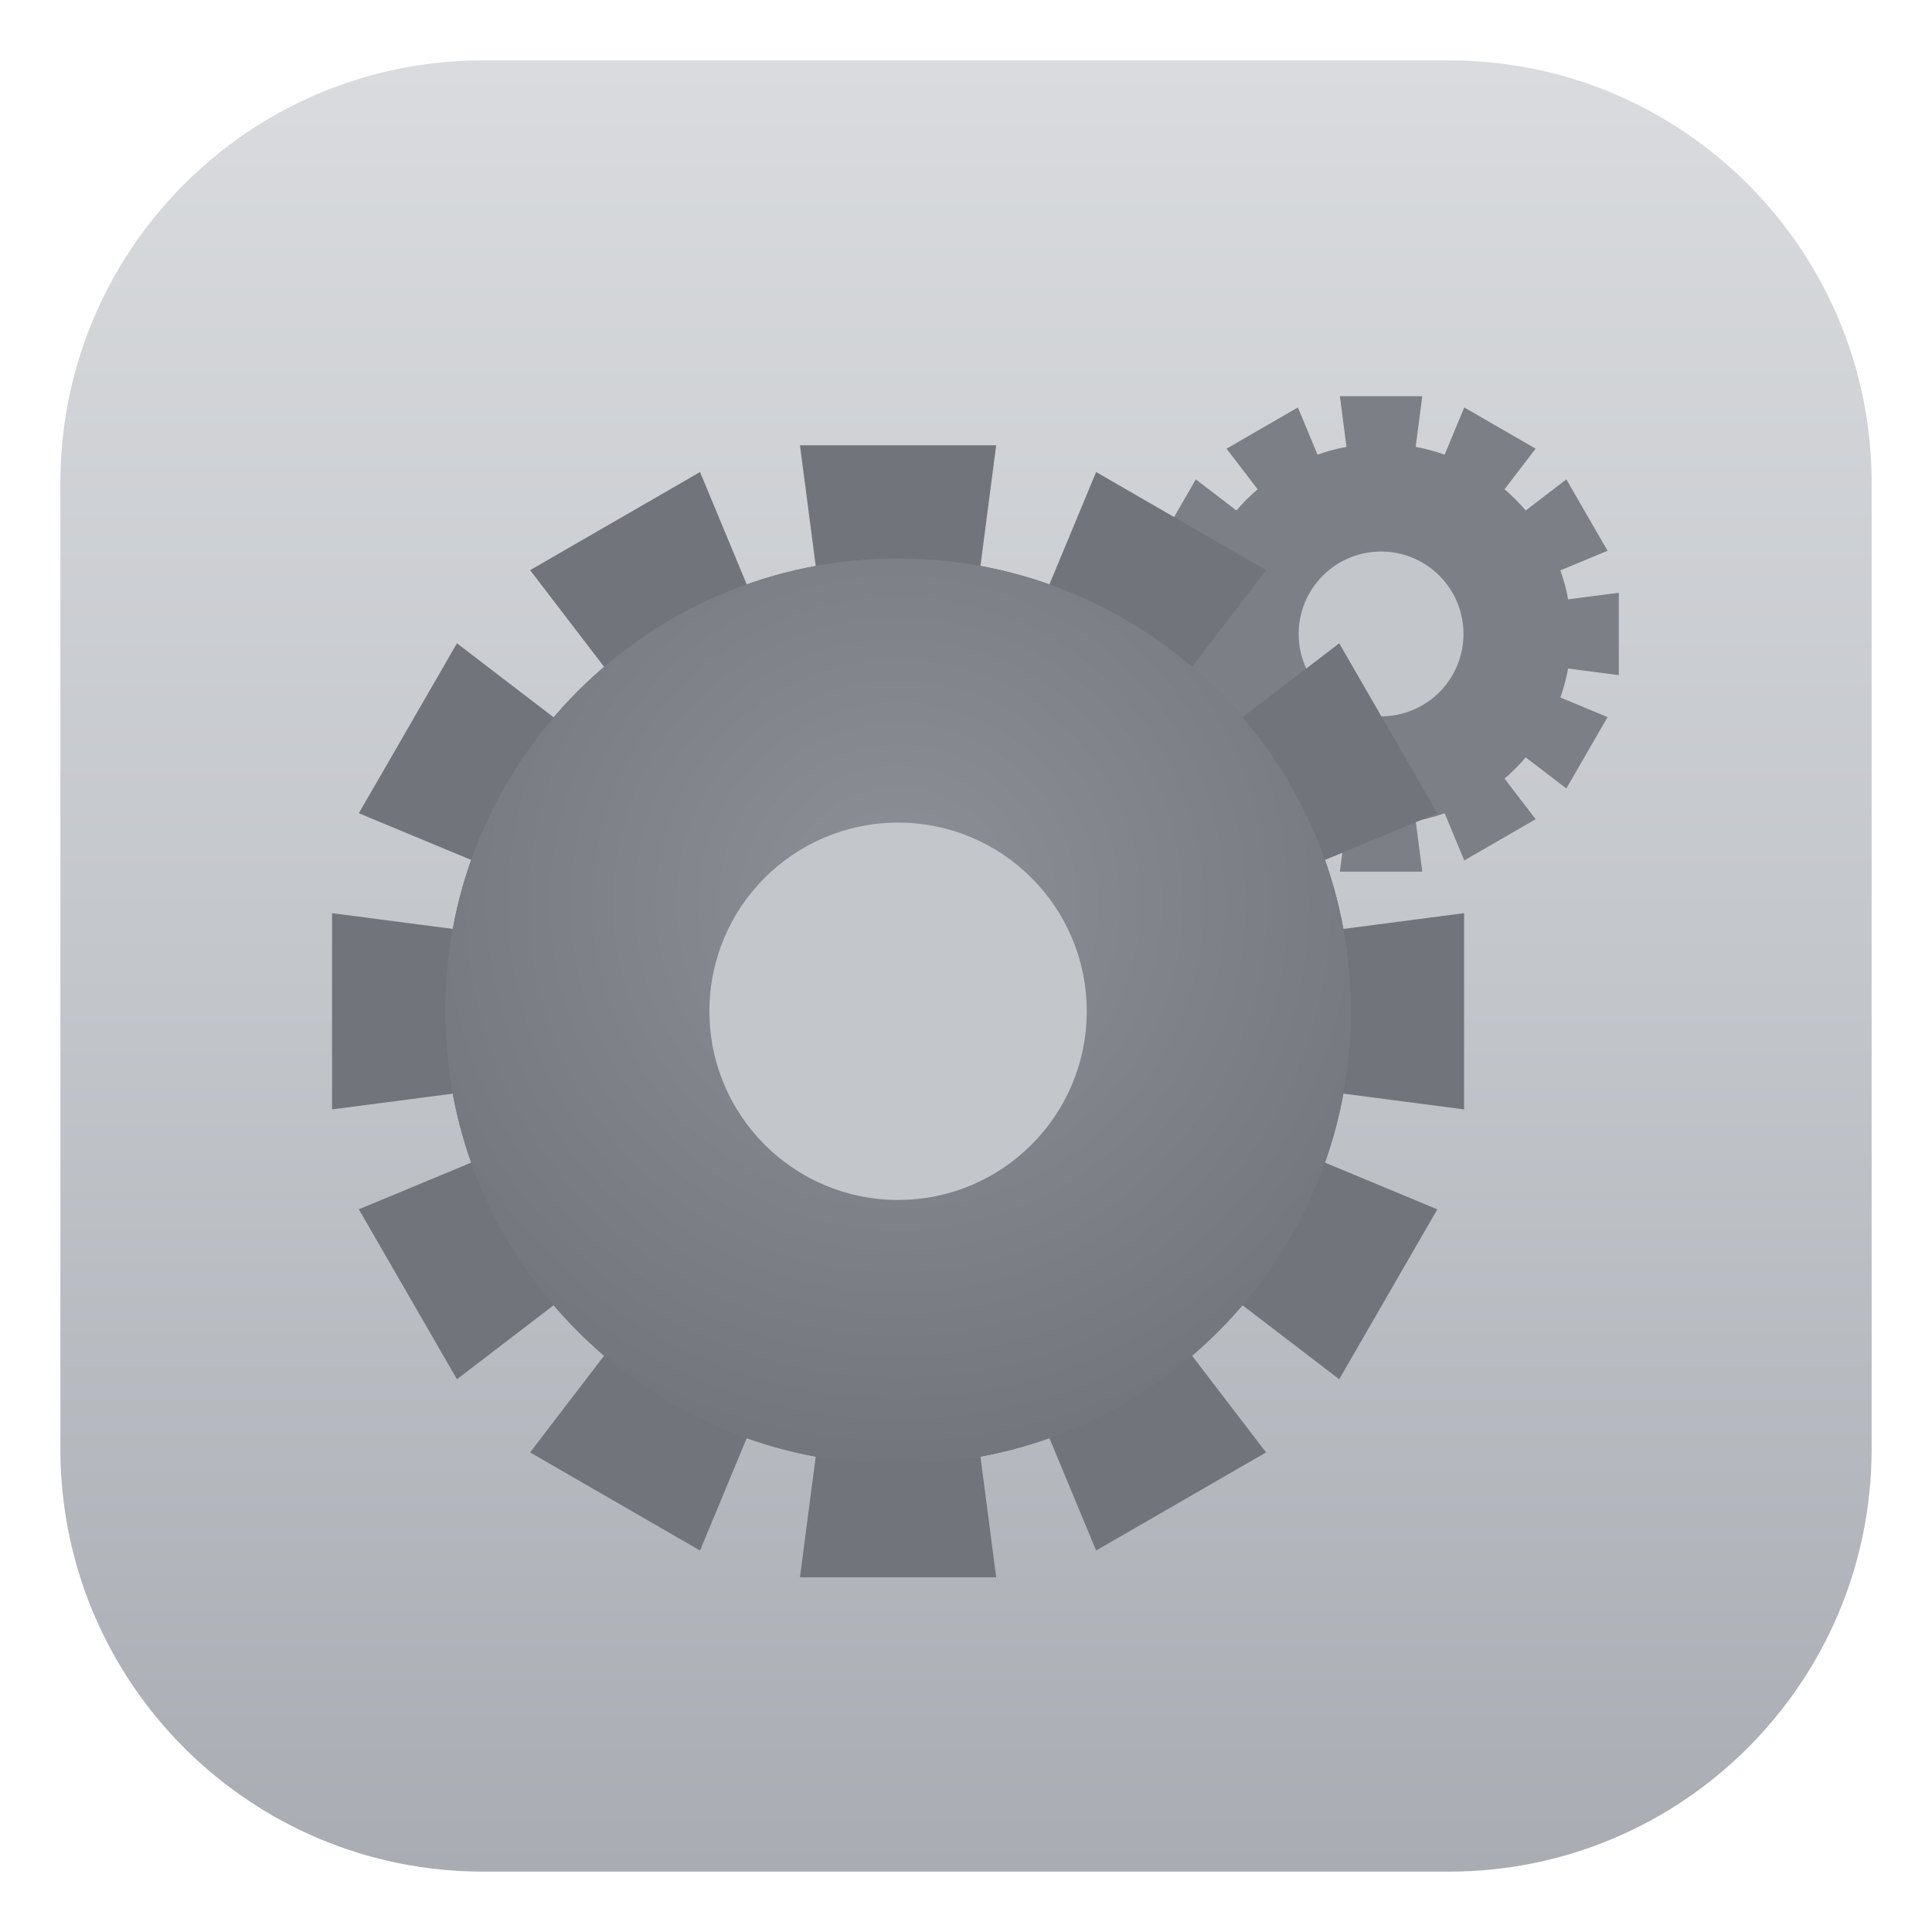
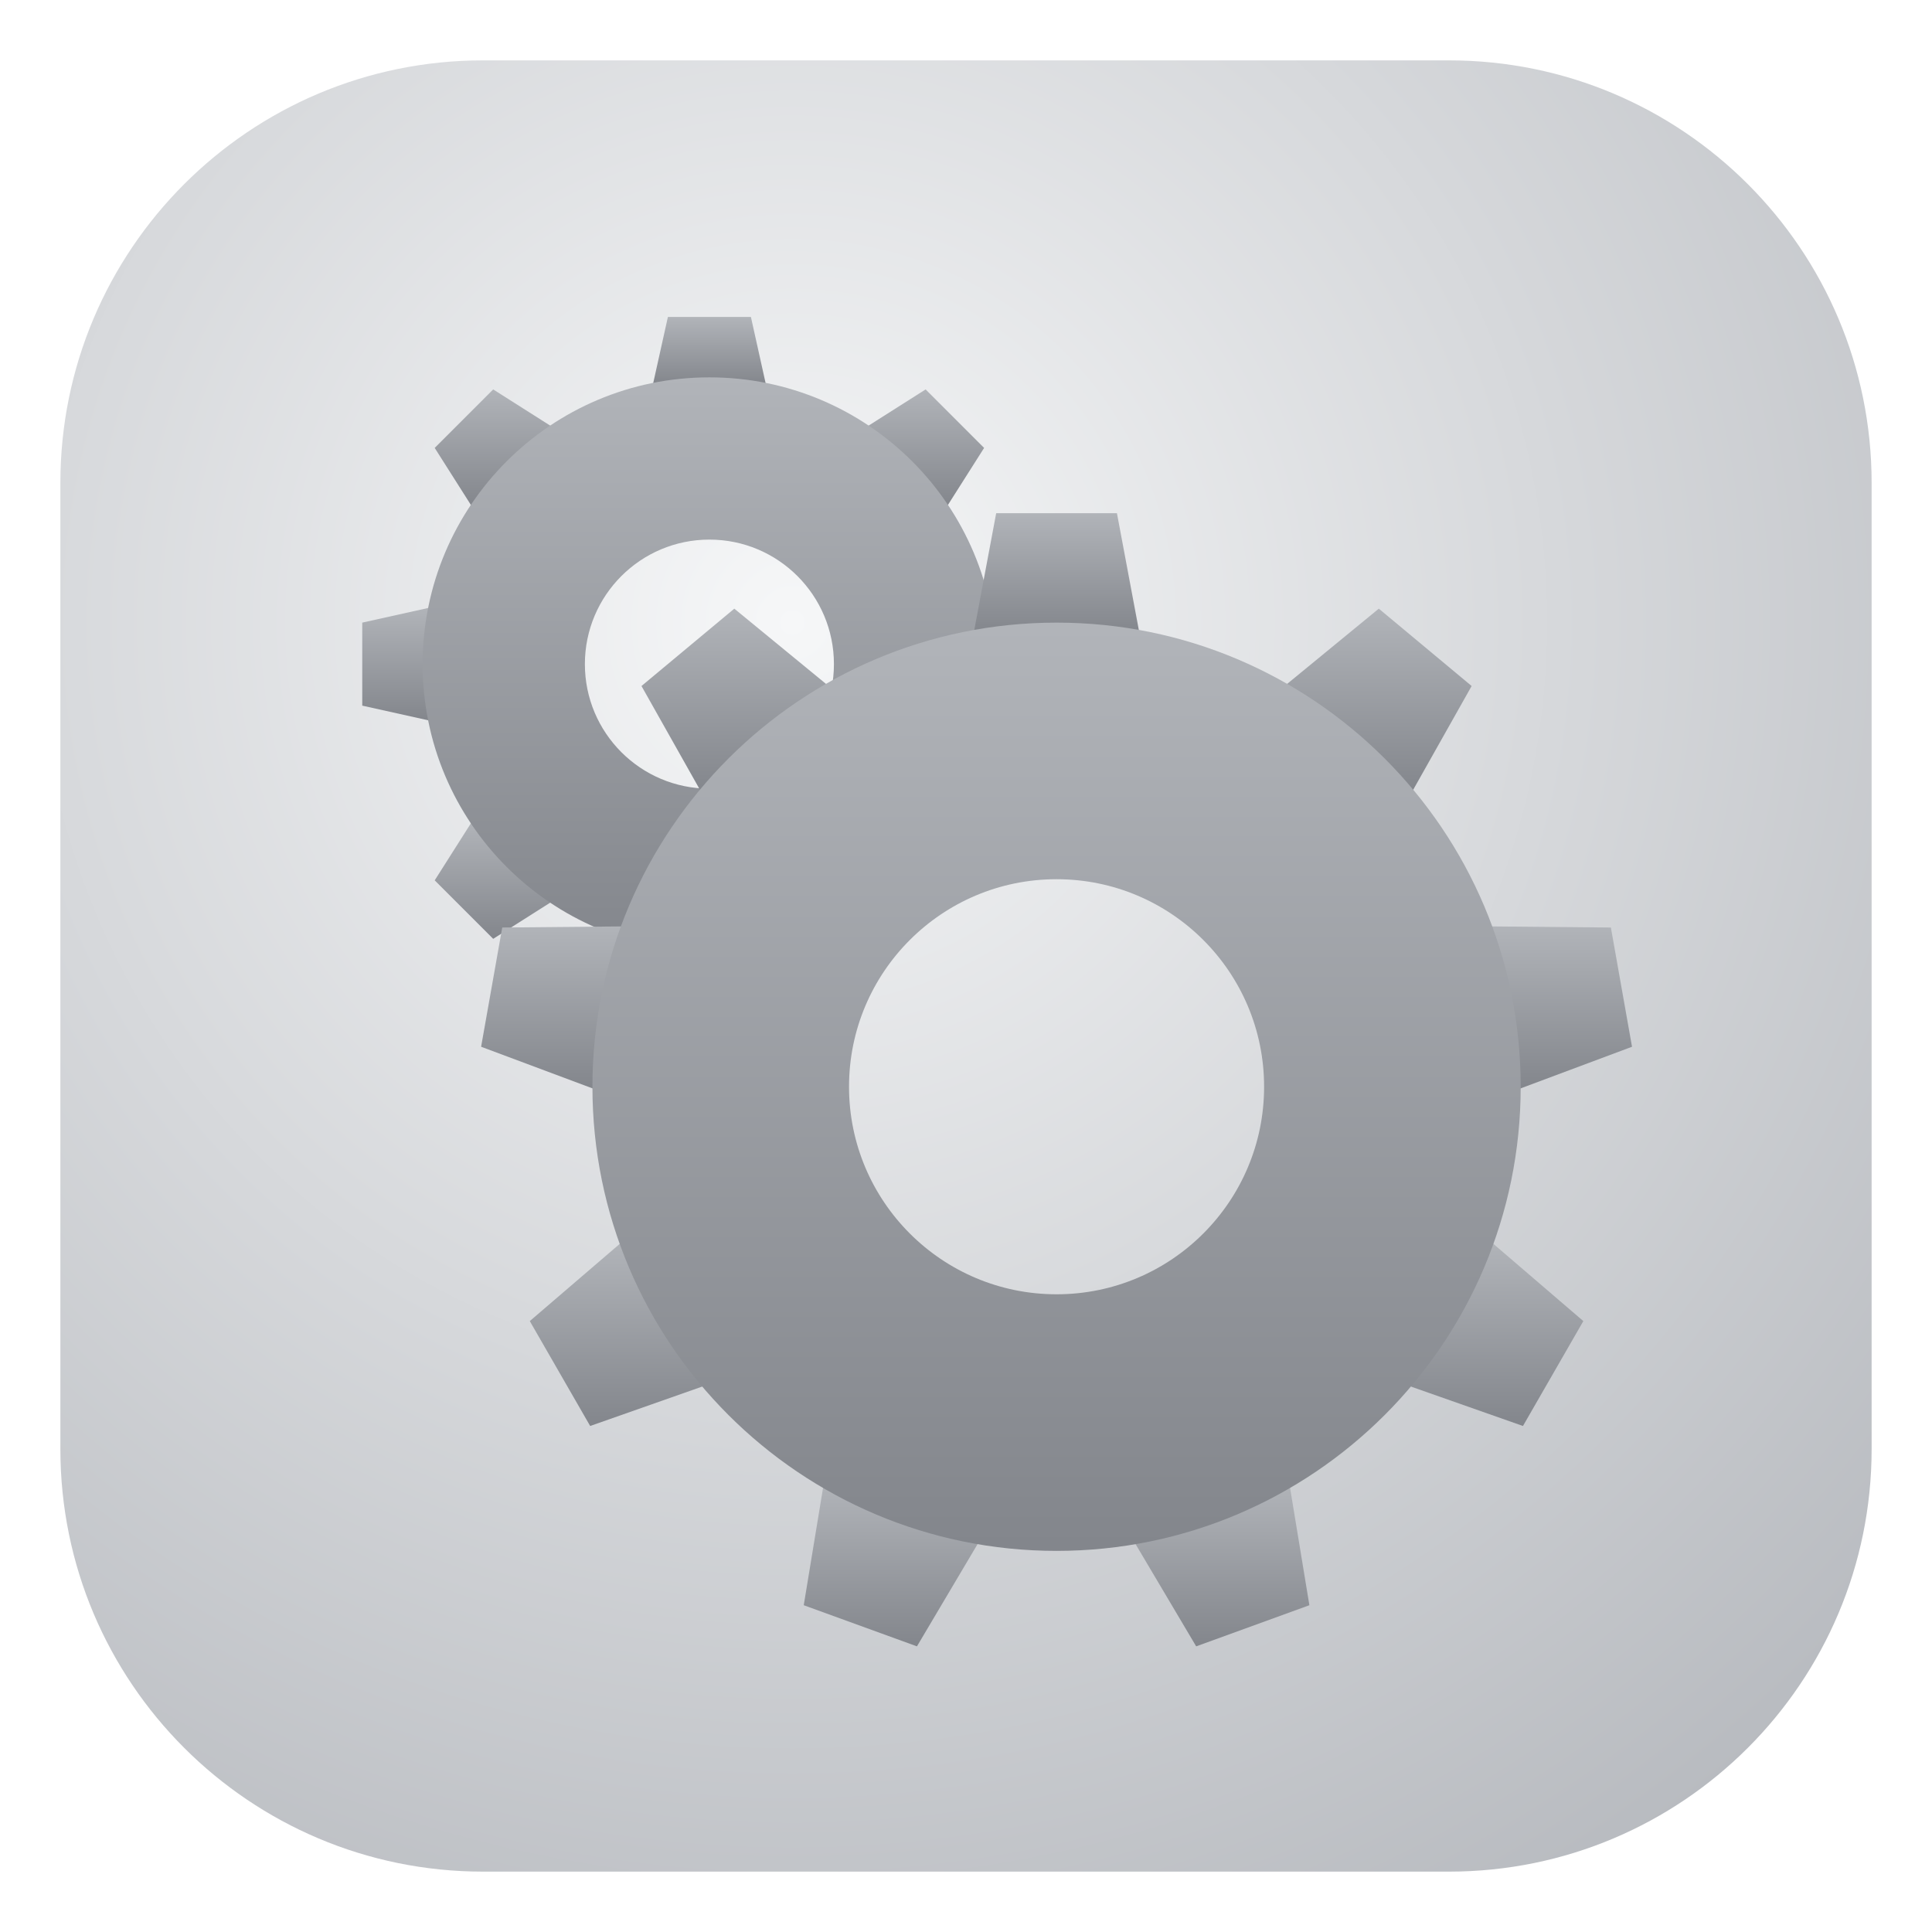
<svg xmlns="http://www.w3.org/2000/svg" viewBox="0 0 512 512" width="512" height="512">
  <defs>
-     <linearGradient id="sgbg" x1="0" y1="0" x2="0" y2="1">
-       <stop offset="0%" stop-color="#d9dbde" />
-       <stop offset="50%" stop-color="#c3c6cb" />
-       <stop offset="100%" stop-color="#a9adb3" />
+     <radialGradient id="bg" gradientUnits="userSpaceOnUse" cx="210" cy="165" r="400">
+       <stop offset="0%" stop-color="#f6f7f8" />
+       <stop offset="100%" stop-color="#b7babf" />
+     </radialGradient>
+     <linearGradient id="gear" x1="0" y1="0" x2="0" y2="1">
+       <stop offset="0%" stop-color="#b1b4b9" />
+       <stop offset="100%" stop-color="#83868c" />
    </linearGradient>
-     <radialGradient id="sgear" cx="50%" cy="38%" r="70%">
-       <stop offset="0%" stop-color="#8d9097" />
-       <stop offset="100%" stop-color="#6f7278" />
-     </radialGradient>
-     <g id="cog">
-       <g fill="currentColor">
-         <path d="M-26 -150 H26 L20 -104 H-20 Z" transform="rotate(0)" />
-         <path d="M-26 -150 H26 L20 -104 H-20 Z" transform="rotate(30)" />
-         <path d="M-26 -150 H26 L20 -104 H-20 Z" transform="rotate(60)" />
-         <path d="M-26 -150 H26 L20 -104 H-20 Z" transform="rotate(90)" />
-         <path d="M-26 -150 H26 L20 -104 H-20 Z" transform="rotate(120)" />
-         <path d="M-26 -150 H26 L20 -104 H-20 Z" transform="rotate(150)" />
-         <path d="M-26 -150 H26 L20 -104 H-20 Z" transform="rotate(180)" />
-         <path d="M-26 -150 H26 L20 -104 H-20 Z" transform="rotate(210)" />
-         <path d="M-26 -150 H26 L20 -104 H-20 Z" transform="rotate(240)" />
-         <path d="M-26 -150 H26 L20 -104 H-20 Z" transform="rotate(270)" />
-         <path d="M-26 -150 H26 L20 -104 H-20 Z" transform="rotate(300)" />
-         <path d="M-26 -150 H26 L20 -104 H-20 Z" transform="rotate(330)" />
-       </g>
-       <circle r="120" fill="currentColor" />
-       <circle r="52" fill="#c3c6cb" />
-     </g>
  </defs>
-   <rect x="16" y="16" width="480" height="480" rx="112" fill="url(#sgbg)" />
-   <use href="#cog" transform="translate(366 168) scale(0.42)" color="#7c7f85" />
-   <use href="#cog" transform="translate(238 268) scale(1)" color="#71747a" />
-   <circle cx="238" cy="268" r="120" fill="url(#sgear)" />
-   <circle cx="238" cy="268" r="50" fill="#c3c6cb" />
+   <rect x="16" y="16" width="480" height="480" rx="112" fill="url(#bg)" />
+   <g fill="url(#gear)">
+     <path d="M177.0 84.0 L199.0 84.0 L203.0 102.0 L173.0 102.0 Z" />
+     <path d="M245.3 103.2 L260.8 118.7 L250.9 134.3 L229.7 113.1 Z" />
+     <path d="M280.0 165.0 L280.0 187.0 L262.0 191.0 L262.0 161.0 Z" />
+     <path d="M260.8 233.3 L245.3 248.8 L229.7 238.9 L250.9 217.7 Z" />
+     <path d="M199.0 268.0 L177.0 268.0 L173.0 250.0 L203.0 250.0 Z" />
+     <path d="M130.7 248.8 L115.2 233.3 L125.1 217.7 L146.3 238.9 Z" />
+     <path d="M96.0 187.0 L96.0 165.0 L114.0 161.0 L114.0 191.0 Z" />
+     <path d="M115.2 118.7 L130.7 103.2 L146.3 113.1 L125.1 134.3 Z" />
+     <circle cx="188" cy="176" r="76" />
+   </g>
+   <circle cx="188" cy="176" r="33" fill="url(#bg)" />
+   <g fill="url(#gear)">
+     <path d="M264.0 136.0 L296.0 136.0 L302.0 168.0 L258.0 168.0 Z" />
+     <path d="M365.4 161.3 L390.0 181.8 L374.0 210.2 L340.3 181.9 Z" />
+     <path d="M426.9 245.8 L432.5 277.4 L402.0 288.8 L394.4 245.5 Z" />
+     <path d="M419.6 350.1 L403.6 377.9 L372.9 367.1 L394.9 328.9 Z" />
+     <path d="M347.0 425.4 L317.0 436.3 L300.4 408.3 L341.7 393.2 Z" />
+     <path d="M243.0 436.3 L213.0 425.4 L218.3 393.2 L259.6 408.3 Z" />
+     <path d="M156.4 377.9 L140.4 350.1 L165.1 328.9 L187.1 367.1 Z" />
+     <path d="M127.5 277.4 L133.1 245.8 L165.6 245.5 L158.0 288.8 Z" />
+     <path d="M170.0 181.8 L194.6 161.3 L219.7 181.9 L186.0 210.2 Z" />
+     <circle cx="280" cy="288" r="123" />
+   </g>
+   <circle cx="280" cy="288" r="55" fill="url(#bg)" />
</svg>
